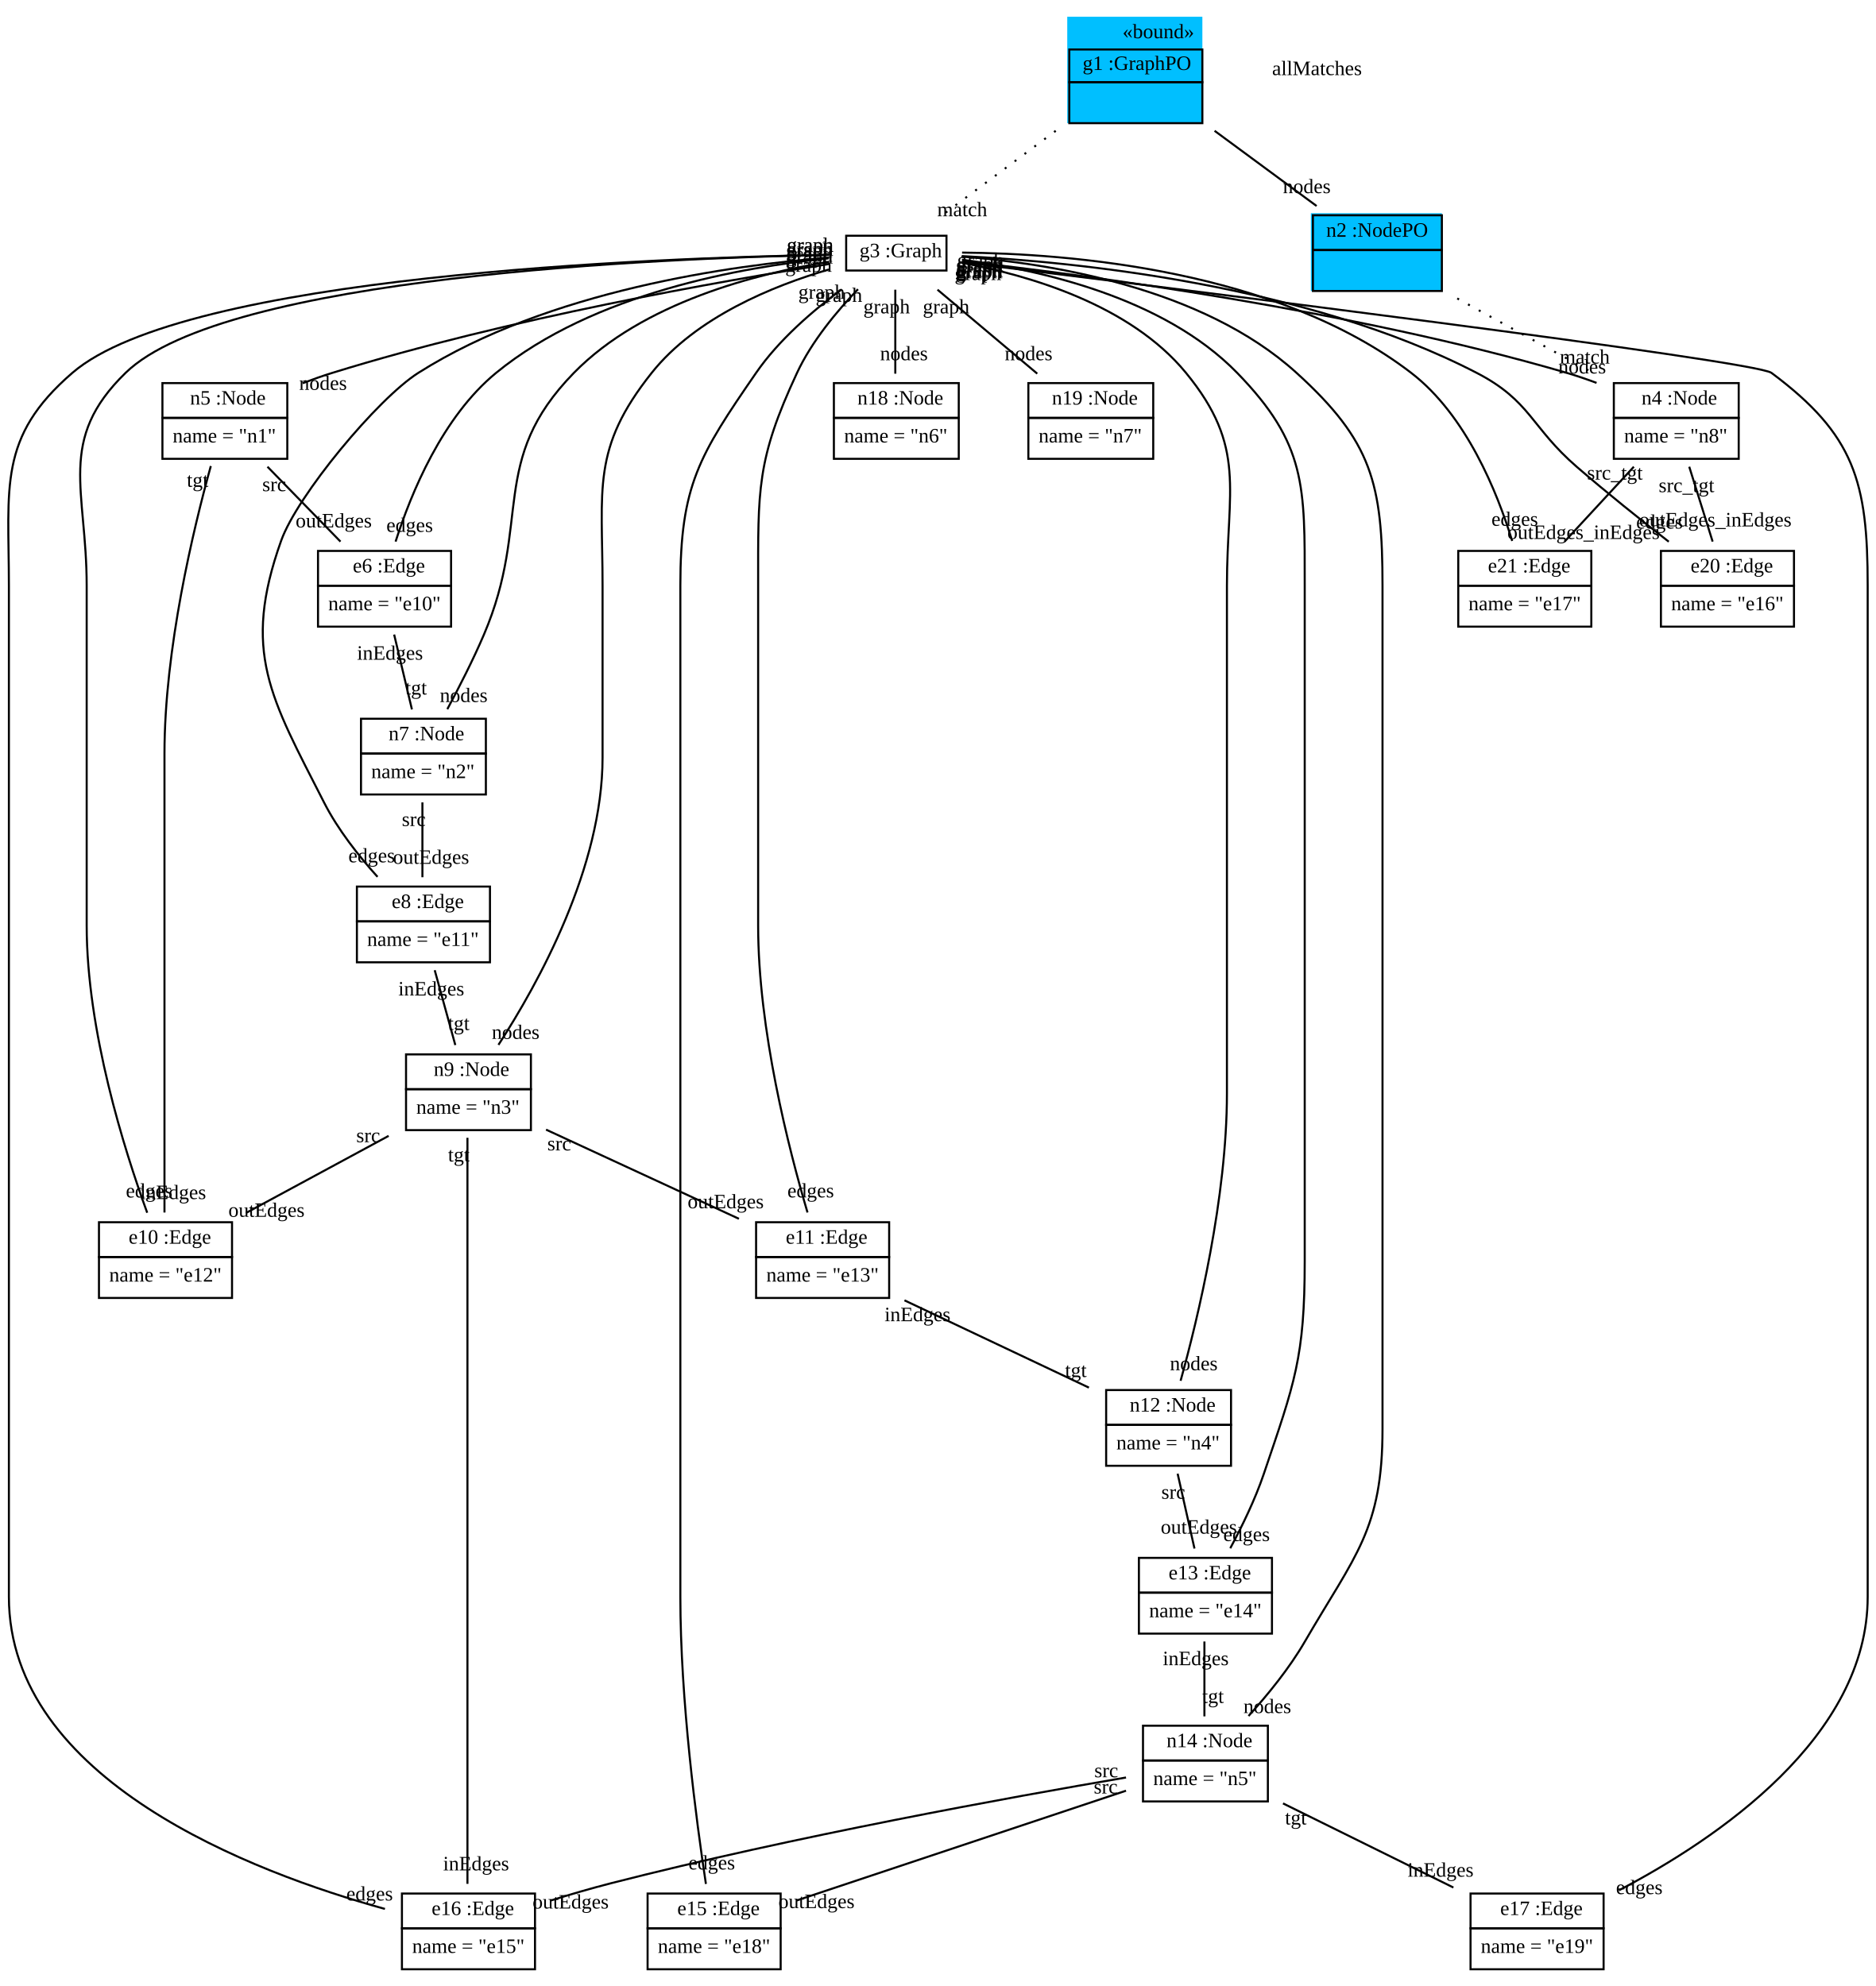
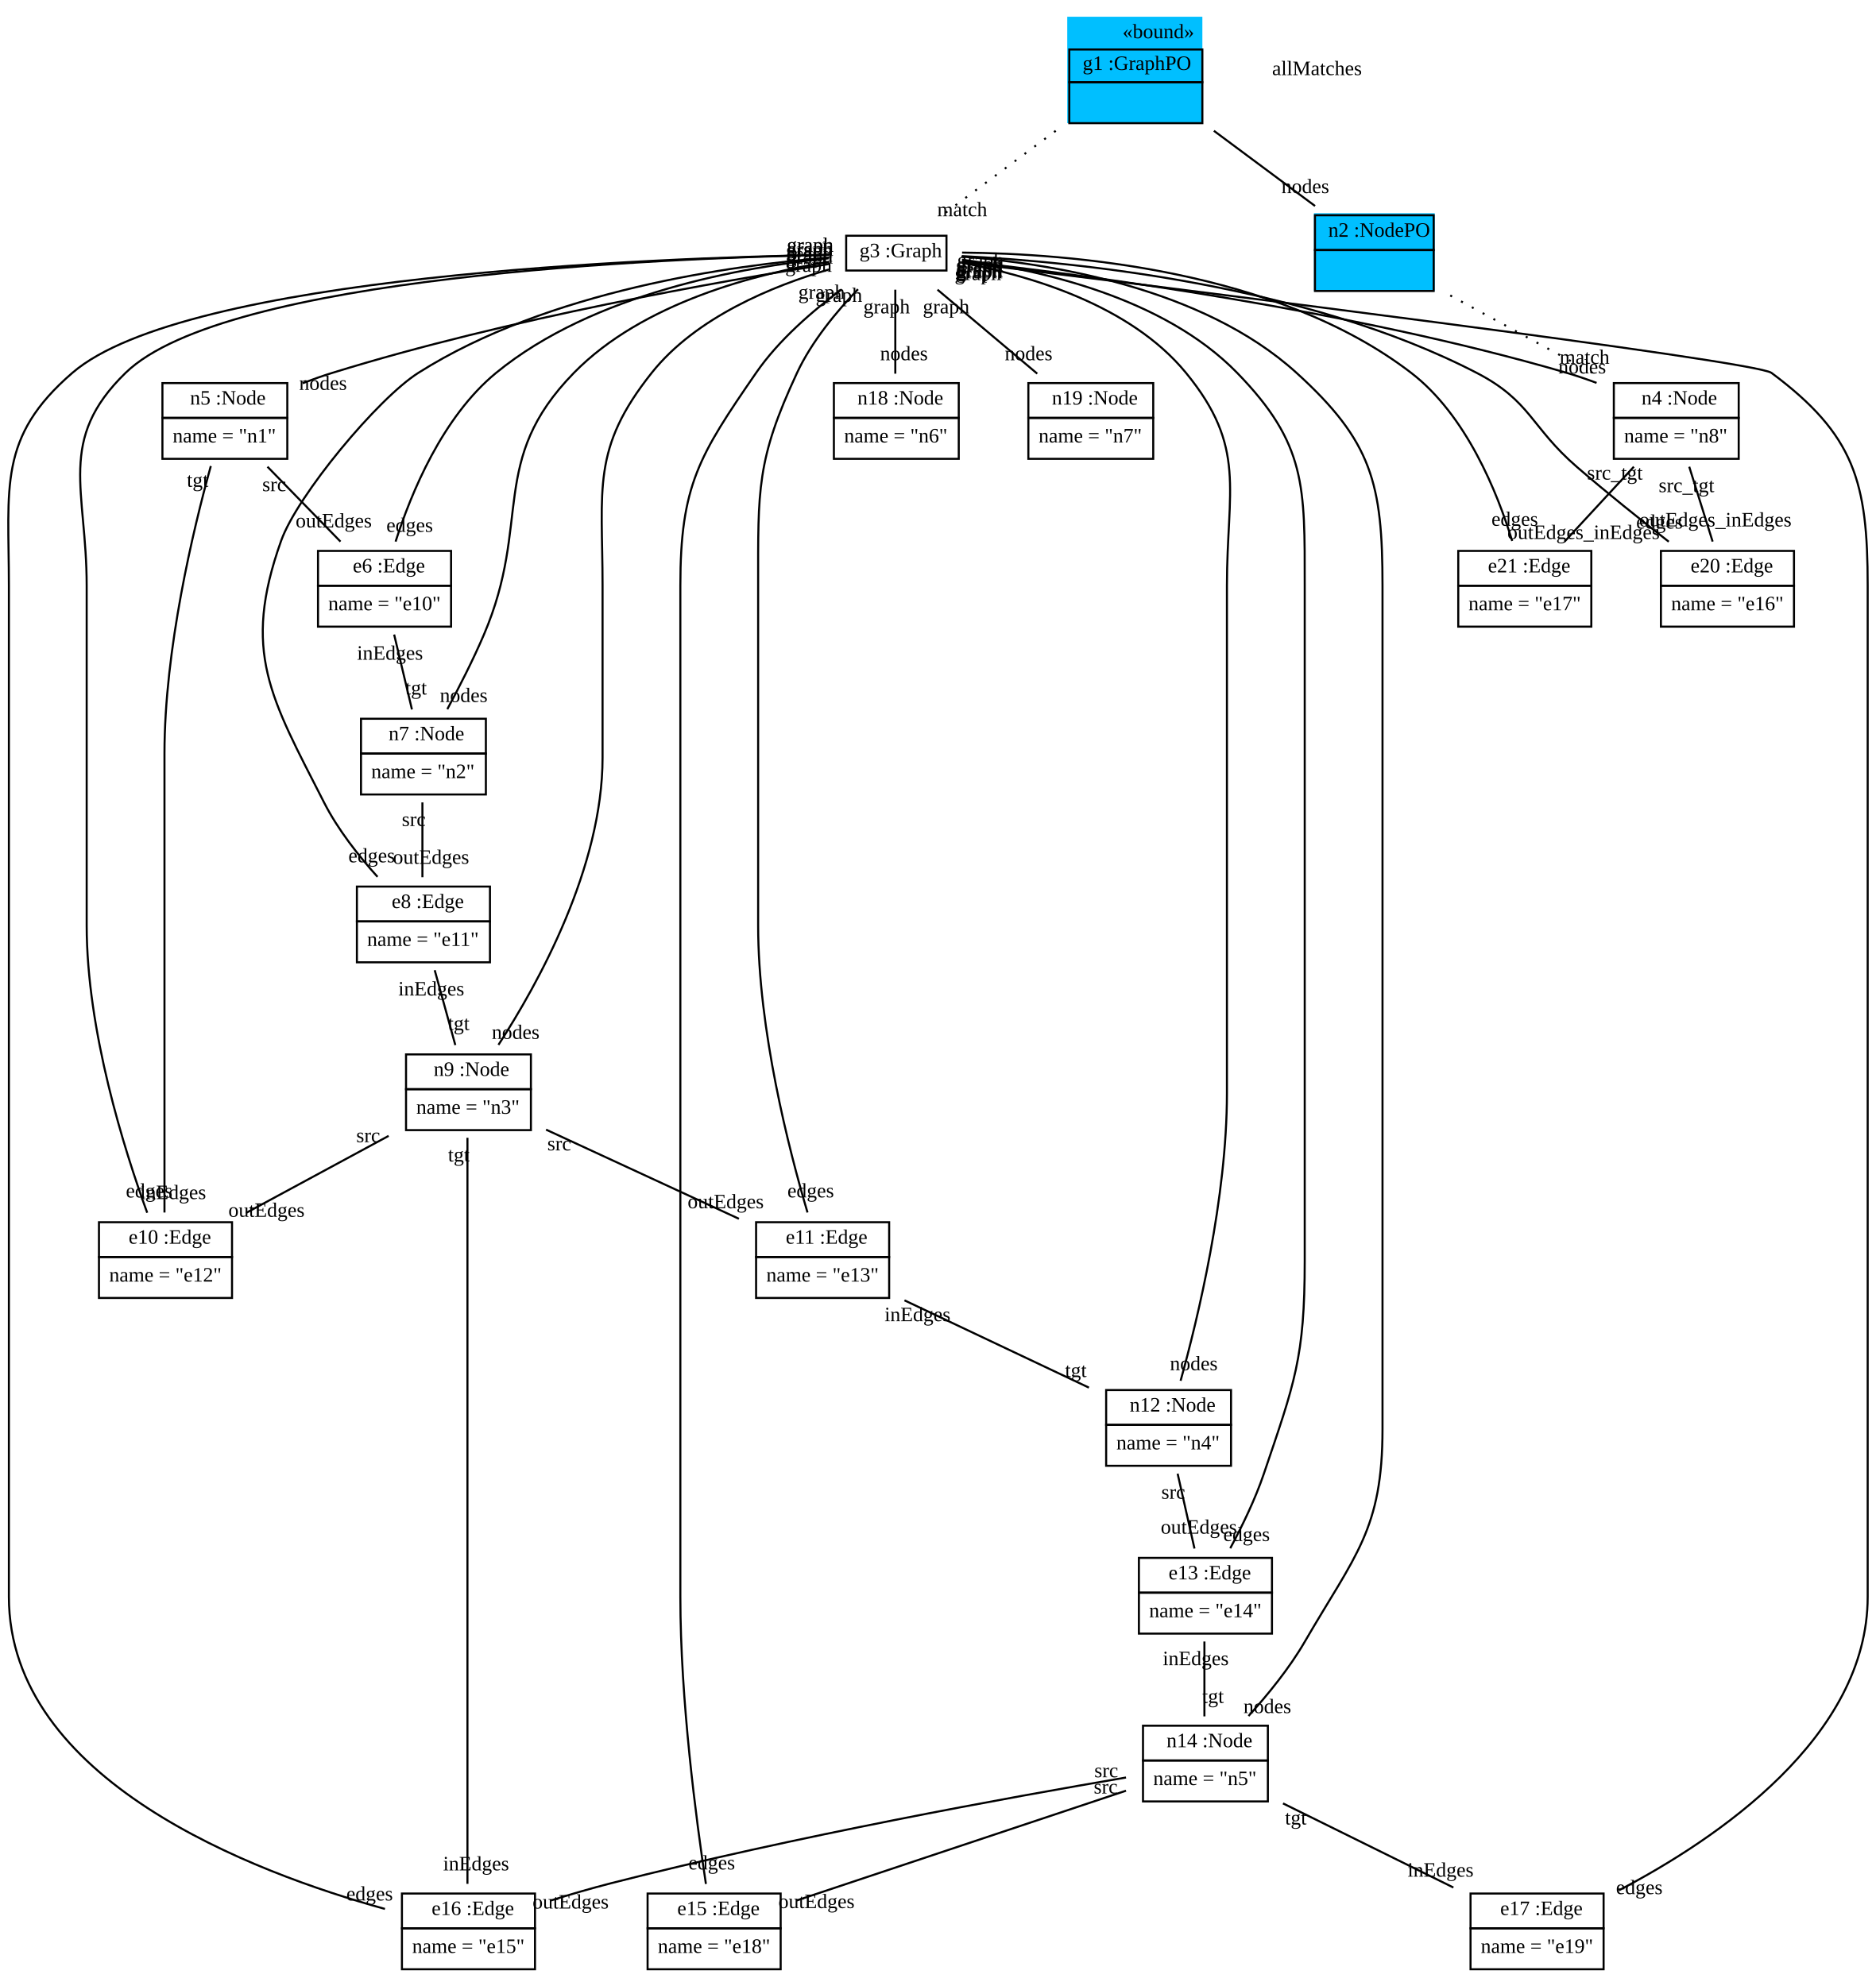
<svg xmlns="http://www.w3.org/2000/svg" xmlns:xlink="http://www.w3.org/1999/xlink" width="916pt" height="970pt" viewBox="0.00 0.00 916.34 970.00">
  <g id="graph1" class="graph" transform="scale(1 1) rotate(0) translate(4 966)">
    <polygon fill="white" stroke="white" points="-4,5 -4,-966 913.344,-966 913.344,5 -4,5" />
    <g id="node1" class="node">
      <polygon fill="deepskyblue" stroke="deepskyblue" points="517.844,-906.5 517.844,-957.5 582.844,-957.5 582.844,-906.5 517.844,-906.5" />
      <text text-anchor="start" x="544.344" y="-947.5" font-family="Times New Roman,serif" font-size="10.00">«bound»</text>
      <polygon fill="none" stroke="black" points="518.344,-926 518.344,-942 583.344,-942 583.344,-926 518.344,-926" />
      <text text-anchor="start" x="521.844" y="-932" font-family="Times New Roman,serif" font-size="10.00"> </text>
      <text text-anchor="start" x="524.844" y="-932" font-family="Times New Roman,serif" font-size="10.00"> g1 :GraphPO </text>
      <polygon fill="none" stroke="black" points="518.344,-906 518.344,-926 583.344,-926 583.344,-906 518.344,-906" />
      <text text-anchor="start" x="548.344" y="-914" font-family="Times New Roman,serif" font-size="10.00">  </text>
    </g>
    <g id="node2" class="node">
-       <polygon fill="deepskyblue" stroke="deepskyblue" points="636.844,-824.5 636.844,-861.5 699.844,-861.5 699.844,-824.5 636.844,-824.5" />
-       <polygon fill="none" stroke="black" points="637.344,-844 637.344,-861 700.344,-861 700.344,-844 637.344,-844" />
-       <text text-anchor="start" x="640.844" y="-850.5" font-family="Times New Roman,serif" font-size="10.00"> </text>
-       <text text-anchor="start" x="643.844" y="-850.5" font-family="Times New Roman,serif" font-size="10.00"> n2 :NodePO </text>
-       <polygon fill="none" stroke="black" points="637.344,-824 637.344,-844 700.344,-844 700.344,-824 637.344,-824" />
-       <text text-anchor="start" x="666.344" y="-832" font-family="Times New Roman,serif" font-size="10.00">  </text>
+       <polygon fill="deepskyblue" stroke="deepskyblue" points="638.344,-824.5 638.344,-861.5 696.344,-861.5 696.344,-824.5 638.344,-824.5" />
+       <polygon fill="none" stroke="black" points="638.344,-844 638.344,-861 696.344,-861 696.344,-844 638.344,-844" />
+       <text text-anchor="start" x="641.844" y="-850.5" font-family="Times New Roman,serif" font-size="10.00"> </text>
+       <text text-anchor="start" x="644.844" y="-850.5" font-family="Times New Roman,serif" font-size="10.00"> n2 :NodePO </text>
+       <polygon fill="none" stroke="black" points="638.344,-824 638.344,-844 696.344,-844 696.344,-824 638.344,-824" />
+       <text text-anchor="start" x="664.844" y="-832" font-family="Times New Roman,serif" font-size="10.00">  </text>
    </g>
    <g id="edge6" class="edge">
-       <path fill="none" stroke="black" d="M589.309,-902.272C605.554,-890.294 624.1,-876.621 639.141,-865.531" />
-       <text text-anchor="middle" x="634.355" y="-871.811" font-family="Times New Roman,serif" font-size="10.00">nodes</text>
+       <path fill="none" stroke="black" d="M588.979,-902.272C605.087,-890.294 623.475,-876.621 638.389,-865.531" />
+       <text text-anchor="middle" x="633.638" y="-871.83" font-family="Times New Roman,serif" font-size="10.00">nodes</text>
    </g>
    <g id="node4" class="node">
      <a xlink:href="../examples/org/sdmlib/examples/helloworld/Graph.java" xlink:title="&lt;TABLE&gt;">
        <polygon fill="none" stroke="black" points="409.344,-834 409.344,-851 458.344,-851 458.344,-834 409.344,-834" />
        <text text-anchor="start" x="412.844" y="-840.5" font-family="Times New Roman,serif" font-size="10.00"> </text>
        <text text-anchor="start" x="415.844" y="-840.5" font-family="Times New Roman,serif" font-size="10.00">g3 :Graph</text>
      </a>
    </g>
    <g id="edge2" class="edge">
      <path fill="none" stroke="black" stroke-dasharray="1,5" d="M511.71,-902.272C493.339,-888.611 472.002,-872.745 456.235,-861.021" />
      <text text-anchor="middle" x="466.03" y="-860.538" font-family="Times New Roman,serif" font-size="10.00">match</text>
    </g>
    <g id="node20" class="node">
      <a xlink:href="../examples/org/sdmlib/examples/helloworld/Node.java" xlink:title="&lt;TABLE&gt;">
        <polygon fill="none" stroke="black" points="784.344,-762 784.344,-779 845.344,-779 845.344,-762 784.344,-762" />
        <text text-anchor="start" x="794.844" y="-768.5" font-family="Times New Roman,serif" font-size="10.00"> </text>
        <text text-anchor="start" x="797.844" y="-768.5" font-family="Times New Roman,serif" font-size="10.00">n4 :Node</text>
      </a>
      <polygon fill="none" stroke="black" points="784.344,-742 784.344,-762 845.344,-762 845.344,-742 784.344,-742" />
      <text text-anchor="start" x="789.344" y="-750" font-family="Times New Roman,serif" font-size="10.00">name = "n8"</text>
    </g>
    <g id="edge4" class="edge">
-       <path fill="none" stroke="black" stroke-dasharray="1,5" d="M707.854,-820.351C729.051,-808.736 755.058,-794.486 776.064,-782.975" />
-       <text text-anchor="middle" x="770.147" y="-788.537" font-family="Times New Roman,serif" font-size="10.00">match</text>
+       <path fill="none" stroke="black" stroke-dasharray="1,5" d="M704.439,-821.813C726.297,-809.917 753.904,-794.893 775.98,-782.879" />
+       <text text-anchor="middle" x="770.039" y="-788.423" font-family="Times New Roman,serif" font-size="10.00">match</text>
    </g>
    <g id="node3" class="node">
      <text text-anchor="middle" x="639.344" y="-929.5" font-family="Times New Roman,serif" font-size="10.00">allMatches</text>
    </g>
    <g id="node5" class="node">
      <a xlink:href="../examples/org/sdmlib/examples/helloworld/Node.java" xlink:title="&lt;TABLE&gt;">
        <polygon fill="none" stroke="black" points="75.344,-762 75.344,-779 136.344,-779 136.344,-762 75.344,-762" />
        <text text-anchor="start" x="85.844" y="-768.5" font-family="Times New Roman,serif" font-size="10.00"> </text>
        <text text-anchor="start" x="88.844" y="-768.5" font-family="Times New Roman,serif" font-size="10.00">n5 :Node</text>
      </a>
      <polygon fill="none" stroke="black" points="75.344,-742 75.344,-762 136.344,-762 136.344,-742 75.344,-742" />
      <text text-anchor="start" x="80.344" y="-750" font-family="Times New Roman,serif" font-size="10.00">name = "n1"</text>
    </g>
    <g id="edge8" class="edge">
      <path fill="none" stroke="black" d="M401.094,-837.193C349.214,-829.018 244.33,-810.66 158.344,-784 153.586,-782.525 148.665,-780.787 143.826,-778.944" />
      <text text-anchor="middle" x="153.798" y="-775.694" font-family="Times New Roman,serif" font-size="10.00">nodes</text>
      <text text-anchor="middle" x="391.473" y="-837.422" font-family="Times New Roman,serif" font-size="10.00">graph</text>
    </g>
    <g id="node6" class="node">
      <a xlink:href="../examples/org/sdmlib/examples/helloworld/Edge.java" xlink:title="&lt;TABLE&gt;">
        <polygon fill="none" stroke="black" points="151.344,-680 151.344,-697 216.344,-697 216.344,-680 151.344,-680" />
        <text text-anchor="start" x="165.344" y="-686.5" font-family="Times New Roman,serif" font-size="10.00"> </text>
        <text text-anchor="start" x="168.344" y="-686.5" font-family="Times New Roman,serif" font-size="10.00">e6 :Edge</text>
      </a>
      <polygon fill="none" stroke="black" points="151.344,-660 151.344,-680 216.344,-680 216.344,-660 151.344,-660" />
      <text text-anchor="start" x="156.344" y="-668" font-family="Times New Roman,serif" font-size="10.00">name = "e10"</text>
    </g>
    <g id="edge28" class="edge">
      <path fill="none" stroke="black" d="M400.769,-839.953C358.876,-835.756 285.871,-822.964 238.344,-784 212.124,-762.504 196.782,-725.156 189.236,-701.553" />
      <text text-anchor="middle" x="196.123" y="-706.304" font-family="Times New Roman,serif" font-size="10.00">edges</text>
      <text text-anchor="middle" x="391.285" y="-840.624" font-family="Times New Roman,serif" font-size="10.00">graph</text>
    </g>
    <g id="node7" class="node">
      <a xlink:href="../examples/org/sdmlib/examples/helloworld/Node.java" xlink:title="&lt;TABLE&gt;">
        <polygon fill="none" stroke="black" points="172.344,-598 172.344,-615 233.344,-615 233.344,-598 172.344,-598" />
        <text text-anchor="start" x="182.844" y="-604.5" font-family="Times New Roman,serif" font-size="10.00"> </text>
        <text text-anchor="start" x="185.844" y="-604.5" font-family="Times New Roman,serif" font-size="10.00">n7 :Node</text>
      </a>
      <polygon fill="none" stroke="black" points="172.344,-578 172.344,-598 233.344,-598 233.344,-578 172.344,-578" />
      <text text-anchor="start" x="177.344" y="-586" font-family="Times New Roman,serif" font-size="10.00">name = "n2"</text>
    </g>
    <g id="edge10" class="edge">
      <path fill="none" stroke="black" d="M400.957,-838.273C365.728,-832.555 309.96,-818.39 276.344,-784 234.295,-740.981 256.004,-711.308 232.344,-656 227.083,-643.701 220.298,-630.417 214.512,-619.67" />
      <text text-anchor="middle" x="222.513" y="-623.168" font-family="Times New Roman,serif" font-size="10.00">nodes</text>
      <text text-anchor="middle" x="391.295" y="-838.348" font-family="Times New Roman,serif" font-size="10.00">graph</text>
    </g>
    <g id="node8" class="node">
      <a xlink:href="../examples/org/sdmlib/examples/helloworld/Edge.java" xlink:title="&lt;TABLE&gt;">
        <polygon fill="none" stroke="black" points="170.344,-516 170.344,-533 235.344,-533 235.344,-516 170.344,-516" />
        <text text-anchor="start" x="184.344" y="-522.5" font-family="Times New Roman,serif" font-size="10.00"> </text>
        <text text-anchor="start" x="187.344" y="-522.5" font-family="Times New Roman,serif" font-size="10.00">e8 :Edge</text>
      </a>
      <polygon fill="none" stroke="black" points="170.344,-496 170.344,-516 235.344,-516 235.344,-496 170.344,-496" />
      <text text-anchor="start" x="175.344" y="-504" font-family="Times New Roman,serif" font-size="10.00">name = "e11"</text>
    </g>
    <g id="edge30" class="edge">
      <path fill="none" stroke="black" d="M401.084,-840.351C353.664,-836.591 263.9,-824.277 200.344,-784 180.468,-771.404 141.248,-724.164 133.344,-702 113.981,-647.7 128.183,-625.372 154.344,-574 161.047,-560.839 171.184,-547.996 180.419,-537.754" />
      <text text-anchor="middle" x="177.565" y="-544.839" font-family="Times New Roman,serif" font-size="10.00">edges</text>
      <text text-anchor="middle" x="391.675" y="-841.238" font-family="Times New Roman,serif" font-size="10.00">graph</text>
    </g>
    <g id="node9" class="node">
      <a xlink:href="../examples/org/sdmlib/examples/helloworld/Node.java" xlink:title="&lt;TABLE&gt;">
        <polygon fill="none" stroke="black" points="194.344,-434 194.344,-451 255.344,-451 255.344,-434 194.344,-434" />
        <text text-anchor="start" x="204.844" y="-440.5" font-family="Times New Roman,serif" font-size="10.00"> </text>
        <text text-anchor="start" x="207.844" y="-440.5" font-family="Times New Roman,serif" font-size="10.00">n9 :Node</text>
      </a>
      <polygon fill="none" stroke="black" points="194.344,-414 194.344,-434 255.344,-434 255.344,-414 194.344,-414" />
      <text text-anchor="start" x="199.344" y="-422" font-family="Times New Roman,serif" font-size="10.00">name = "n3"</text>
    </g>
    <g id="edge12" class="edge">
      <path fill="none" stroke="black" d="M400.882,-834.518C373.719,-826.558 336.022,-811.248 314.344,-784 284.811,-746.878 290.344,-727.437 290.344,-680 290.344,-680 290.344,-680 290.344,-596 290.344,-542.398 258.971,-485.702 239.486,-455.658" />
      <text text-anchor="middle" x="247.891" y="-458.576" font-family="Times New Roman,serif" font-size="10.00">nodes</text>
      <text text-anchor="middle" x="390.975" y="-833.374" font-family="Times New Roman,serif" font-size="10.00">graph</text>
    </g>
    <g id="node10" class="node">
      <a xlink:href="../examples/org/sdmlib/examples/helloworld/Edge.java" xlink:title="&lt;TABLE&gt;">
        <polygon fill="none" stroke="black" points="44.344,-352 44.344,-369 109.344,-369 109.344,-352 44.344,-352" />
        <text text-anchor="start" x="55.844" y="-358.5" font-family="Times New Roman,serif" font-size="10.00"> </text>
        <text text-anchor="start" x="58.844" y="-358.5" font-family="Times New Roman,serif" font-size="10.00">e10 :Edge</text>
      </a>
      <polygon fill="none" stroke="black" points="44.344,-332 44.344,-352 109.344,-352 109.344,-332 44.344,-332" />
      <text text-anchor="start" x="49.344" y="-340" font-family="Times New Roman,serif" font-size="10.00">name = "e12"</text>
    </g>
    <g id="edge32" class="edge">
      <path fill="none" stroke="black" d="M400.901,-841.644C318.825,-840.044 105.992,-831.321 57.344,-784 23.663,-751.237 38.344,-726.987 38.344,-680 38.344,-680 38.344,-680 38.344,-514 38.344,-462.579 56.716,-404.345 67.911,-373.632" />
      <text text-anchor="middle" x="68.865" y="-381.086" font-family="Times New Roman,serif" font-size="10.00">edges</text>
      <text text-anchor="middle" x="391.733" y="-843.136" font-family="Times New Roman,serif" font-size="10.00">graph</text>
    </g>
    <g id="node11" class="node">
      <a xlink:href="../examples/org/sdmlib/examples/helloworld/Edge.java" xlink:title="&lt;TABLE&gt;">
        <polygon fill="none" stroke="black" points="365.344,-352 365.344,-369 430.344,-369 430.344,-352 365.344,-352" />
        <text text-anchor="start" x="376.844" y="-358.5" font-family="Times New Roman,serif" font-size="10.00"> </text>
        <text text-anchor="start" x="379.844" y="-358.5" font-family="Times New Roman,serif" font-size="10.00">e11 :Edge</text>
      </a>
      <polygon fill="none" stroke="black" points="365.344,-332 365.344,-352 430.344,-352 430.344,-332 365.344,-332" />
      <text text-anchor="start" x="370.344" y="-340" font-family="Times New Roman,serif" font-size="10.00">name = "e13"</text>
    </g>
    <g id="edge34" class="edge">
      <path fill="none" stroke="black" d="M415.122,-824.873C404.786,-814.118 392.52,-799.402 385.344,-784 365.5,-741.409 366.344,-726.987 366.344,-680 366.344,-680 366.344,-680 366.344,-514 366.344,-463.029 381.332,-404.619 390.464,-373.757" />
      <text text-anchor="middle" x="392.017" y="-381.136" font-family="Times New Roman,serif" font-size="10.00">edges</text>
      <text text-anchor="middle" x="405.829" y="-818.679" font-family="Times New Roman,serif" font-size="10.00">graph</text>
    </g>
    <g id="node12" class="node">
      <a xlink:href="../examples/org/sdmlib/examples/helloworld/Node.java" xlink:title="&lt;TABLE&gt;">
        <polygon fill="none" stroke="black" points="536.344,-270 536.344,-287 597.344,-287 597.344,-270 536.344,-270" />
        <text text-anchor="start" x="544.844" y="-276.5" font-family="Times New Roman,serif" font-size="10.00"> </text>
        <text text-anchor="start" x="547.844" y="-276.5" font-family="Times New Roman,serif" font-size="10.00">n12 :Node</text>
      </a>
      <polygon fill="none" stroke="black" points="536.344,-250 536.344,-270 597.344,-270 597.344,-250 536.344,-250" />
      <text text-anchor="start" x="541.344" y="-258" font-family="Times New Roman,serif" font-size="10.00">name = "n4"</text>
    </g>
    <g id="edge14" class="edge">
      <path fill="none" stroke="black" d="M465.66,-837.779C498.399,-831.731 548,-817.368 575.344,-784 605.179,-747.594 595.344,-727.069 595.344,-680 595.344,-680 595.344,-680 595.344,-432 595.344,-380.999 581.245,-322.359 572.708,-291.529" />
      <text text-anchor="middle" x="579.148" y="-296.68" font-family="Times New Roman,serif" font-size="10.00">nodes</text>
      <text text-anchor="middle" x="473.709" y="-829.345" font-family="Times New Roman,serif" font-size="10.00">graph</text>
    </g>
    <g id="node13" class="node">
      <a xlink:href="../examples/org/sdmlib/examples/helloworld/Edge.java" xlink:title="&lt;TABLE&gt;">
        <polygon fill="none" stroke="black" points="552.344,-188 552.344,-205 617.344,-205 617.344,-188 552.344,-188" />
        <text text-anchor="start" x="563.844" y="-194.5" font-family="Times New Roman,serif" font-size="10.00"> </text>
        <text text-anchor="start" x="566.844" y="-194.5" font-family="Times New Roman,serif" font-size="10.00">e13 :Edge</text>
      </a>
      <polygon fill="none" stroke="black" points="552.344,-168 552.344,-188 617.344,-188 617.344,-168 552.344,-168" />
      <text text-anchor="start" x="557.344" y="-176" font-family="Times New Roman,serif" font-size="10.00">name = "e14"</text>
    </g>
    <g id="edge36" class="edge">
      <path fill="none" stroke="black" d="M465.895,-839.293C503.336,-834.461 564.273,-821.059 600.344,-784 634.168,-749.25 633.344,-728.493 633.344,-680 633.344,-680 633.344,-680 633.344,-350 633.344,-302.931 628.455,-290.578 613.344,-246 609.116,-233.525 602.695,-220.338 596.969,-209.696" />
      <text text-anchor="middle" x="604.954" y="-213.215" font-family="Times New Roman,serif" font-size="10.00">edges</text>
      <text text-anchor="middle" x="474.259" y="-831.311" font-family="Times New Roman,serif" font-size="10.00">graph</text>
    </g>
    <g id="node14" class="node">
      <a xlink:href="../examples/org/sdmlib/examples/helloworld/Node.java" xlink:title="&lt;TABLE&gt;">
        <polygon fill="none" stroke="black" points="554.344,-106 554.344,-123 615.344,-123 615.344,-106 554.344,-106" />
        <text text-anchor="start" x="562.844" y="-112.5" font-family="Times New Roman,serif" font-size="10.00"> </text>
        <text text-anchor="start" x="565.844" y="-112.5" font-family="Times New Roman,serif" font-size="10.00">n14 :Node</text>
      </a>
      <polygon fill="none" stroke="black" points="554.344,-86 554.344,-106 615.344,-106 615.344,-86 554.344,-86" />
      <text text-anchor="start" x="559.344" y="-94" font-family="Times New Roman,serif" font-size="10.00">name = "n5"</text>
    </g>
    <g id="edge16" class="edge">
      <path fill="none" stroke="black" d="M465.622,-840.822C508.235,-837.592 583.242,-825.871 629.344,-784 666.245,-750.485 671.344,-729.849 671.344,-680 671.344,-680 671.344,-680 671.344,-268 671.344,-218.789 658.048,-206.561 633.344,-164 625.801,-151.003 615.259,-138.08 605.885,-127.742" />
      <text text-anchor="middle" x="615.078" y="-129.177" font-family="Times New Roman,serif" font-size="10.00">nodes</text>
      <text text-anchor="middle" x="474.265" y="-833.293" font-family="Times New Roman,serif" font-size="10.00">graph</text>
    </g>
    <g id="node15" class="node">
      <a xlink:href="../examples/org/sdmlib/examples/helloworld/Edge.java" xlink:title="&lt;TABLE&gt;">
        <polygon fill="none" stroke="black" points="312.344,-24 312.344,-41 377.344,-41 377.344,-24 312.344,-24" />
        <text text-anchor="start" x="323.844" y="-30.5" font-family="Times New Roman,serif" font-size="10.00"> </text>
        <text text-anchor="start" x="326.844" y="-30.5" font-family="Times New Roman,serif" font-size="10.00">e15 :Edge</text>
      </a>
      <polygon fill="none" stroke="black" points="312.344,-4 312.344,-24 377.344,-24 377.344,-4 312.344,-4" />
      <text text-anchor="start" x="317.344" y="-12" font-family="Times New Roman,serif" font-size="10.00">name = "e18"</text>
    </g>
    <g id="edge24" class="edge">
      <path fill="none" stroke="black" d="M407.128,-824.776C393.081,-814.403 376.435,-800.101 365.344,-784 337.513,-743.598 328.344,-729.06 328.344,-680 328.344,-680 328.344,-680 328.344,-186 328.344,-135.553 336.123,-76.695 340.833,-45.681" />
      <text text-anchor="middle" x="343.688" y="-52.765" font-family="Times New Roman,serif" font-size="10.00">edges</text>
      <text text-anchor="middle" x="397.346" y="-820.197" font-family="Times New Roman,serif" font-size="10.00">graph</text>
    </g>
    <g id="node16" class="node">
      <a xlink:href="../examples/org/sdmlib/examples/helloworld/Edge.java" xlink:title="&lt;TABLE&gt;">
        <polygon fill="none" stroke="black" points="192.344,-24 192.344,-41 257.344,-41 257.344,-24 192.344,-24" />
        <text text-anchor="start" x="203.844" y="-30.5" font-family="Times New Roman,serif" font-size="10.00"> </text>
        <text text-anchor="start" x="206.844" y="-30.5" font-family="Times New Roman,serif" font-size="10.00">e16 :Edge</text>
      </a>
      <polygon fill="none" stroke="black" points="192.344,-4 192.344,-24 257.344,-24 257.344,-4 192.344,-4" />
      <text text-anchor="start" x="197.344" y="-12" font-family="Times New Roman,serif" font-size="10.00">name = "e15"</text>
    </g>
    <g id="edge38" class="edge">
      <path fill="none" stroke="black" d="M400.87,-841.681C315.329,-840.18 86.587,-831.694 31.344,-784 -5.164,-752.48 0.344,-728.232 0.344,-680 0.344,-680 0.344,-680 0.344,-186 0.344,-96.372 119.548,-51.3 184.039,-33.474" />
      <text text-anchor="middle" x="176.554" y="-37.606" font-family="Times New Roman,serif" font-size="10.00">edges</text>
      <text text-anchor="middle" x="391.711" y="-843.194" font-family="Times New Roman,serif" font-size="10.00">graph</text>
    </g>
    <g id="node17" class="node">
      <a xlink:href="../examples/org/sdmlib/examples/helloworld/Edge.java" xlink:title="&lt;TABLE&gt;">
        <polygon fill="none" stroke="black" points="714.344,-24 714.344,-41 779.344,-41 779.344,-24 714.344,-24" />
        <text text-anchor="start" x="725.844" y="-30.5" font-family="Times New Roman,serif" font-size="10.00"> </text>
        <text text-anchor="start" x="728.844" y="-30.5" font-family="Times New Roman,serif" font-size="10.00">e17 :Edge</text>
      </a>
      <polygon fill="none" stroke="black" points="714.344,-4 714.344,-24 779.344,-24 779.344,-4 714.344,-4" />
      <text text-anchor="start" x="719.344" y="-12" font-family="Times New Roman,serif" font-size="10.00">name = "e19"</text>
    </g>
    <g id="edge26" class="edge">
      <path fill="none" stroke="black" d="M465.874,-838.018C564.407,-825.902 853.369,-789.945 861.344,-784 902.013,-753.687 908.344,-730.723 908.344,-680 908.344,-680 908.344,-680 908.344,-186 908.344,-117.389 834.789,-67.687 786.806,-42.563" />
      <text text-anchor="middle" x="796.784" y="-40.72" font-family="Times New Roman,serif" font-size="10.00">edges</text>
      <text text-anchor="middle" x="474.351" y="-830.213" font-family="Times New Roman,serif" font-size="10.00">graph</text>
    </g>
    <g id="node18" class="node">
      <a xlink:href="../examples/org/sdmlib/examples/helloworld/Node.java" xlink:title="&lt;TABLE&gt;">
        <polygon fill="none" stroke="black" points="403.344,-762 403.344,-779 464.344,-779 464.344,-762 403.344,-762" />
        <text text-anchor="start" x="411.844" y="-768.5" font-family="Times New Roman,serif" font-size="10.00"> </text>
        <text text-anchor="start" x="414.844" y="-768.5" font-family="Times New Roman,serif" font-size="10.00">n18 :Node</text>
      </a>
      <polygon fill="none" stroke="black" points="403.344,-742 403.344,-762 464.344,-762 464.344,-742 403.344,-742" />
      <text text-anchor="start" x="408.344" y="-750" font-family="Times New Roman,serif" font-size="10.00">name = "n6"</text>
    </g>
    <g id="edge18" class="edge">
      <path fill="none" stroke="black" d="M433.344,-824.641C433.344,-812.601 433.344,-796.48 433.344,-783.608" />
      <text text-anchor="middle" x="437.57" y="-790.171" font-family="Times New Roman,serif" font-size="10.00">nodes</text>
      <text text-anchor="middle" x="429.118" y="-813.078" font-family="Times New Roman,serif" font-size="10.00">graph</text>
    </g>
    <g id="node19" class="node">
      <a xlink:href="../examples/org/sdmlib/examples/helloworld/Node.java" xlink:title="&lt;TABLE&gt;">
        <polygon fill="none" stroke="black" points="498.344,-762 498.344,-779 559.344,-779 559.344,-762 498.344,-762" />
        <text text-anchor="start" x="506.844" y="-768.5" font-family="Times New Roman,serif" font-size="10.00"> </text>
        <text text-anchor="start" x="509.844" y="-768.5" font-family="Times New Roman,serif" font-size="10.00">n19 :Node</text>
      </a>
      <polygon fill="none" stroke="black" points="498.344,-742 498.344,-762 559.344,-762 559.344,-742 498.344,-742" />
      <text text-anchor="start" x="503.344" y="-750" font-family="Times New Roman,serif" font-size="10.00">name = "n7"</text>
    </g>
    <g id="edge20" class="edge">
      <path fill="none" stroke="black" d="M453.958,-824.641C468.255,-812.601 487.399,-796.48 502.685,-783.608" />
      <text text-anchor="middle" x="498.475" y="-790.178" font-family="Times New Roman,serif" font-size="10.00">nodes</text>
      <text text-anchor="middle" x="458.168" y="-813.071" font-family="Times New Roman,serif" font-size="10.00">graph</text>
    </g>
    <g id="edge22" class="edge">
      <path fill="none" stroke="black" d="M466.006,-838.619C525.606,-831.925 655.602,-814.892 761.344,-784 766.126,-782.603 771.061,-780.913 775.908,-779.097" />
      <text text-anchor="middle" x="768.883" y="-783.714" font-family="Times New Roman,serif" font-size="10.00">nodes</text>
      <text text-anchor="middle" x="474.518" y="-830.871" font-family="Times New Roman,serif" font-size="10.00">graph</text>
    </g>
    <g id="node21" class="node">
      <a xlink:href="../examples/org/sdmlib/examples/helloworld/Edge.java" xlink:title="&lt;TABLE&gt;">
        <polygon fill="none" stroke="black" points="807.344,-680 807.344,-697 872.344,-697 872.344,-680 807.344,-680" />
        <text text-anchor="start" x="818.844" y="-686.5" font-family="Times New Roman,serif" font-size="10.00"> </text>
        <text text-anchor="start" x="821.844" y="-686.5" font-family="Times New Roman,serif" font-size="10.00">e20 :Edge</text>
      </a>
      <polygon fill="none" stroke="black" points="807.344,-660 807.344,-680 872.344,-680 872.344,-660 807.344,-660" />
      <text text-anchor="start" x="812.344" y="-668" font-family="Times New Roman,serif" font-size="10.00">name = "e16"</text>
    </g>
    <g id="edge40" class="edge">
      <path fill="none" stroke="black" d="M465.904,-841.059C520.755,-838.267 633.772,-827.259 717.344,-784 743.872,-770.269 743.743,-757.53 766.344,-738 780.797,-725.512 797.436,-712.213 811.175,-701.505" />
      <text text-anchor="middle" x="806.638" y="-707.917" font-family="Times New Roman,serif" font-size="10.00">edges</text>
      <text text-anchor="middle" x="474.692" y="-833.787" font-family="Times New Roman,serif" font-size="10.00">graph</text>
    </g>
    <g id="node22" class="node">
      <a xlink:href="../examples/org/sdmlib/examples/helloworld/Edge.java" xlink:title="&lt;TABLE&gt;">
        <polygon fill="none" stroke="black" points="708.344,-680 708.344,-697 773.344,-697 773.344,-680 708.344,-680" />
        <text text-anchor="start" x="719.844" y="-686.5" font-family="Times New Roman,serif" font-size="10.00"> </text>
        <text text-anchor="start" x="722.844" y="-686.5" font-family="Times New Roman,serif" font-size="10.00">e21 :Edge</text>
      </a>
      <polygon fill="none" stroke="black" points="708.344,-660 708.344,-680 773.344,-680 773.344,-660 708.344,-660" />
      <text text-anchor="start" x="713.344" y="-668" font-family="Times New Roman,serif" font-size="10.00">name = "e17"</text>
    </g>
    <g id="edge42" class="edge">
      <path fill="none" stroke="black" d="M465.968,-842.766C517.767,-842.321 619.671,-834.474 685.344,-784 712.227,-763.339 727.372,-725.744 734.698,-701.863" />
      <text text-anchor="middle" x="735.935" y="-709.286" font-family="Times New Roman,serif" font-size="10.00">edges</text>
      <text text-anchor="middle" x="474.931" y="-835.832" font-family="Times New Roman,serif" font-size="10.00">graph</text>
    </g>
    <g id="edge44" class="edge">
      <path fill="none" stroke="black" d="M126.658,-738.14C137.754,-726.759 151.274,-712.893 162.326,-701.557" />
      <text text-anchor="middle" x="159.025" y="-708.496" font-family="Times New Roman,serif" font-size="10.00">outEdges</text>
      <text text-anchor="middle" x="129.959" y="-726.2" font-family="Times New Roman,serif" font-size="10.00">src</text>
    </g>
    <g id="edge46" class="edge">
      <path fill="none" stroke="black" d="M98.98,-738.471C90.444,-707.641 76.344,-649.001 76.344,-598 76.344,-598 76.344,-598 76.344,-514 76.344,-463.797 76.344,-404.843 76.344,-373.749" />
      <text text-anchor="middle" x="80.57" y="-380.312" font-family="Times New Roman,serif" font-size="10.00">inEdges</text>
      <text text-anchor="middle" x="92.541" y="-728.32" font-family="Times New Roman,serif" font-size="10.00">tgt</text>
    </g>
    <g id="edge48" class="edge">
      <path fill="none" stroke="black" d="M188.536,-656.14C191.239,-644.759 194.532,-630.893 197.224,-619.557" />
      <text text-anchor="middle" x="199.242" y="-626.851" font-family="Times New Roman,serif" font-size="10.00">tgt</text>
      <text text-anchor="middle" x="186.519" y="-643.845" font-family="Times New Roman,serif" font-size="10.00">inEdges</text>
    </g>
    <g id="edge50" class="edge">
      <path fill="none" stroke="black" d="M202.344,-574.14C202.344,-562.759 202.344,-548.893 202.344,-537.557" />
      <text text-anchor="middle" x="206.57" y="-544.12" font-family="Times New Roman,serif" font-size="10.00">outEdges</text>
      <text text-anchor="middle" x="198.118" y="-562.577" font-family="Times New Roman,serif" font-size="10.00">src</text>
    </g>
    <g id="edge52" class="edge">
      <path fill="none" stroke="black" d="M208.356,-492.14C211.486,-480.759 215.299,-466.893 218.416,-455.557" />
      <text text-anchor="middle" x="220.088" y="-462.916" font-family="Times New Roman,serif" font-size="10.00">tgt</text>
      <text text-anchor="middle" x="206.684" y="-479.78" font-family="Times New Roman,serif" font-size="10.00">inEdges</text>
    </g>
    <g id="edge54" class="edge">
      <path fill="none" stroke="black" d="M185.845,-411.19C164.433,-399.616 137.824,-385.233 116.199,-373.543" />
      <text text-anchor="middle" x="126.181" y="-371.635" font-family="Times New Roman,serif" font-size="10.00">outEdges</text>
      <text text-anchor="middle" x="175.863" y="-408.098" font-family="Times New Roman,serif" font-size="10.00">src</text>
    </g>
    <g id="edge56" class="edge">
      <path fill="none" stroke="black" d="M262.739,-414.245C290.711,-401.31 328.524,-383.824 356.951,-370.679" />
      <text text-anchor="middle" x="350.498" y="-375.819" font-family="Times New Roman,serif" font-size="10.00">outEdges</text>
      <text text-anchor="middle" x="269.191" y="-404.106" font-family="Times New Roman,serif" font-size="10.00">src</text>
    </g>
    <g id="edge58" class="edge">
      <path fill="none" stroke="black" d="M224.344,-410.251C224.344,-379.157 224.344,-320.203 224.344,-270 224.344,-270 224.344,-270 224.344,-186 224.344,-135.797 224.344,-76.843 224.344,-45.748" />
      <text text-anchor="middle" x="228.57" y="-52.312" font-family="Times New Roman,serif" font-size="10.00">inEdges</text>
      <text text-anchor="middle" x="220.118" y="-398.688" font-family="Times New Roman,serif" font-size="10.00">tgt</text>
    </g>
    <g id="edge60" class="edge">
      <path fill="none" stroke="black" d="M437.824,-330.838C465.166,-317.895 501.04,-300.913 527.936,-288.181" />
      <text text-anchor="middle" x="521.553" y="-293.379" font-family="Times New Roman,serif" font-size="10.00">tgt</text>
      <text text-anchor="middle" x="444.207" y="-320.64" font-family="Times New Roman,serif" font-size="10.00">inEdges</text>
    </g>
    <g id="edge62" class="edge">
      <path fill="none" stroke="black" d="M571.263,-246.14C573.823,-234.759 576.943,-220.893 579.494,-209.557" />
      <text text-anchor="middle" x="581.628" y="-216.827" font-family="Times New Roman,serif" font-size="10.00">outEdges</text>
      <text text-anchor="middle" x="569.129" y="-233.87" font-family="Times New Roman,serif" font-size="10.00">src</text>
    </g>
    <g id="edge64" class="edge">
      <path fill="none" stroke="black" d="M584.344,-164.14C584.344,-152.759 584.344,-138.893 584.344,-127.557" />
      <text text-anchor="middle" x="588.57" y="-134.12" font-family="Times New Roman,serif" font-size="10.00">tgt</text>
      <text text-anchor="middle" x="580.118" y="-152.577" font-family="Times New Roman,serif" font-size="10.00">inEdges</text>
    </g>
    <g id="edge66" class="edge">
      <path fill="none" stroke="black" d="M546.05,-91.235C501.981,-76.546 429.913,-52.523 384.908,-37.521" />
      <text text-anchor="middle" x="394.842" y="-33.878" font-family="Times New Roman,serif" font-size="10.00">outEdges</text>
      <text text-anchor="middle" x="536.116" y="-89.879" font-family="Times New Roman,serif" font-size="10.00">src</text>
    </g>
    <g id="edge68" class="edge">
      <path fill="none" stroke="black" d="M546.049,-97.689C490.277,-88.194 383.62,-68.887 294.344,-46 284.719,-43.532 274.461,-40.526 264.849,-37.539" />
      <text text-anchor="middle" x="274.756" y="-33.675" font-family="Times New Roman,serif" font-size="10.00">outEdges</text>
      <text text-anchor="middle" x="536.399" y="-97.813" font-family="Times New Roman,serif" font-size="10.00">src</text>
    </g>
    <g id="edge70" class="edge">
      <path fill="none" stroke="black" d="M622.736,-85.041C647.812,-72.658 680.503,-56.514 705.967,-43.939" />
      <text text-anchor="middle" x="699.712" y="-49.241" font-family="Times New Roman,serif" font-size="10.00">inEdges</text>
      <text text-anchor="middle" x="628.991" y="-74.739" font-family="Times New Roman,serif" font-size="10.00">tgt</text>
    </g>
    <g id="edge72" class="edge">
      <path fill="none" stroke="black" d="M821.176,-738.14C824.732,-726.759 829.065,-712.893 832.608,-701.557" />
      <text text-anchor="middle" x="833.938" y="-708.968" font-family="Times New Roman,serif" font-size="10.00">outEdges_inEdges</text>
      <text text-anchor="middle" x="819.845" y="-725.729" font-family="Times New Roman,serif" font-size="10.00">src_tgt</text>
    </g>
    <g id="edge74" class="edge">
      <path fill="none" stroke="black" d="M794.123,-738.14C783.596,-726.759 770.77,-712.893 760.284,-701.557" />
      <text text-anchor="middle" x="769.541" y="-702.84" font-family="Times New Roman,serif" font-size="10.00">outEdges_inEdges</text>
      <text text-anchor="middle" x="784.867" y="-731.856" font-family="Times New Roman,serif" font-size="10.00">src_tgt</text>
    </g>
  </g>
</svg>
